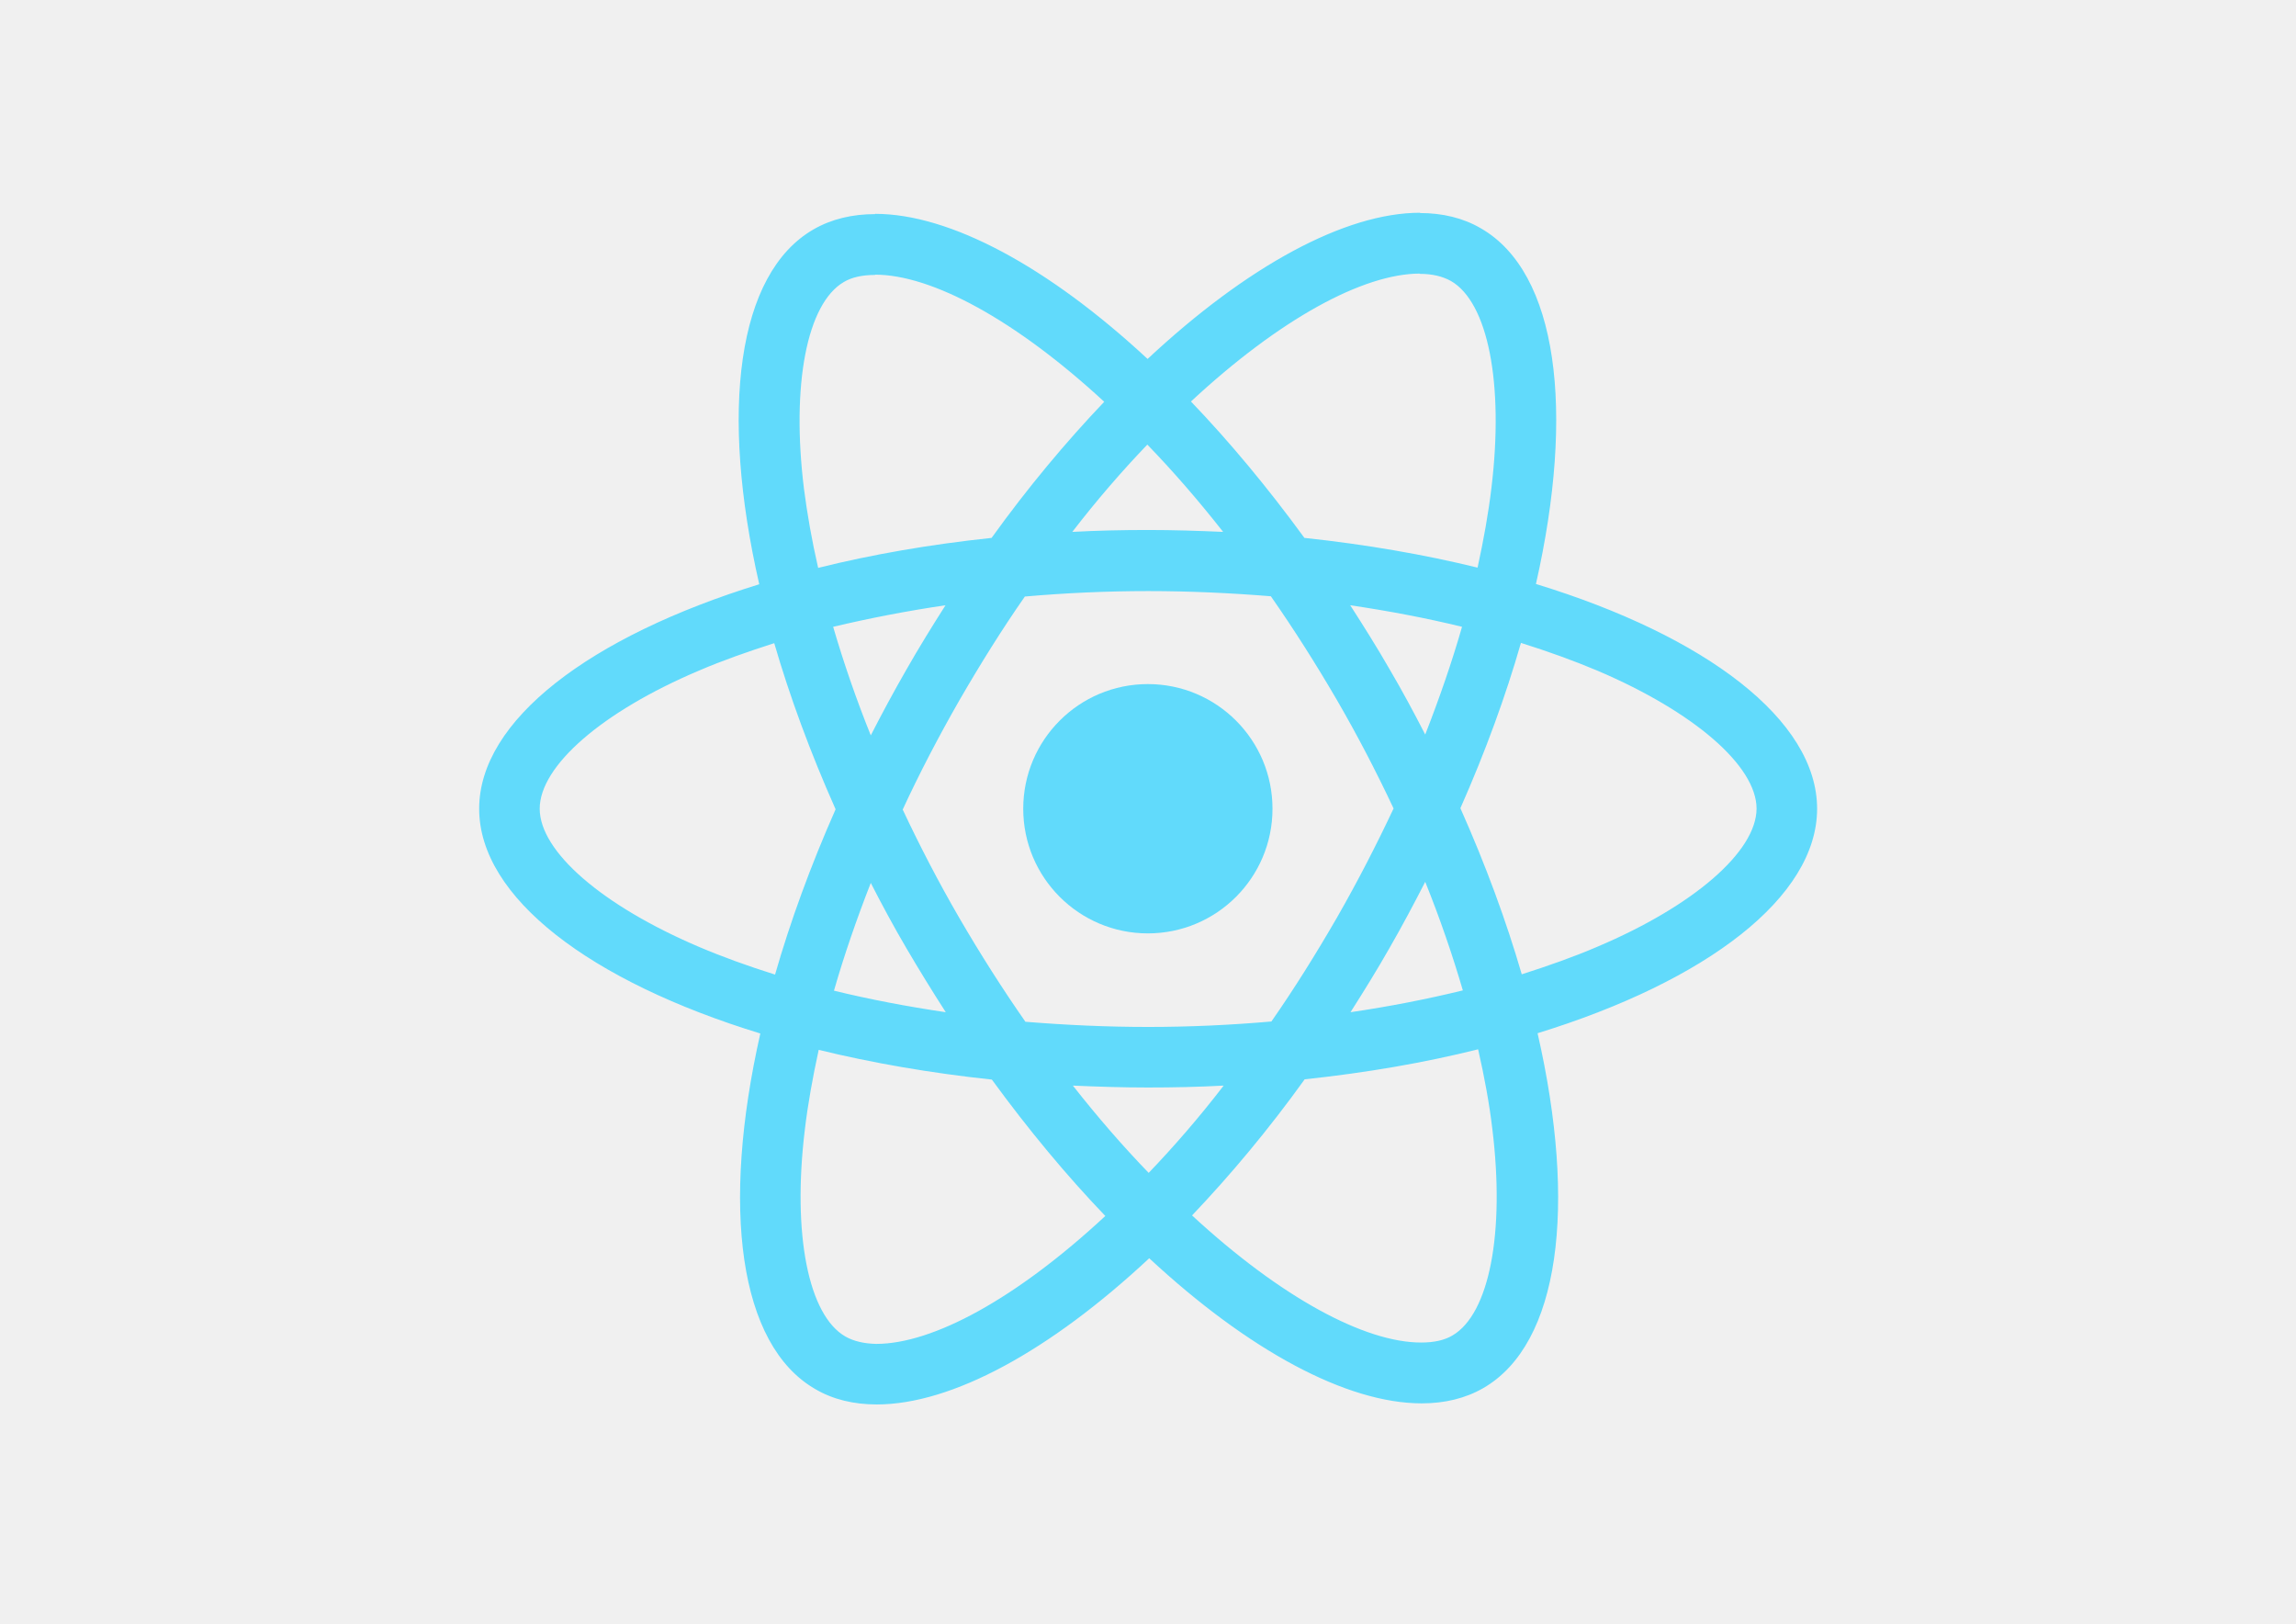
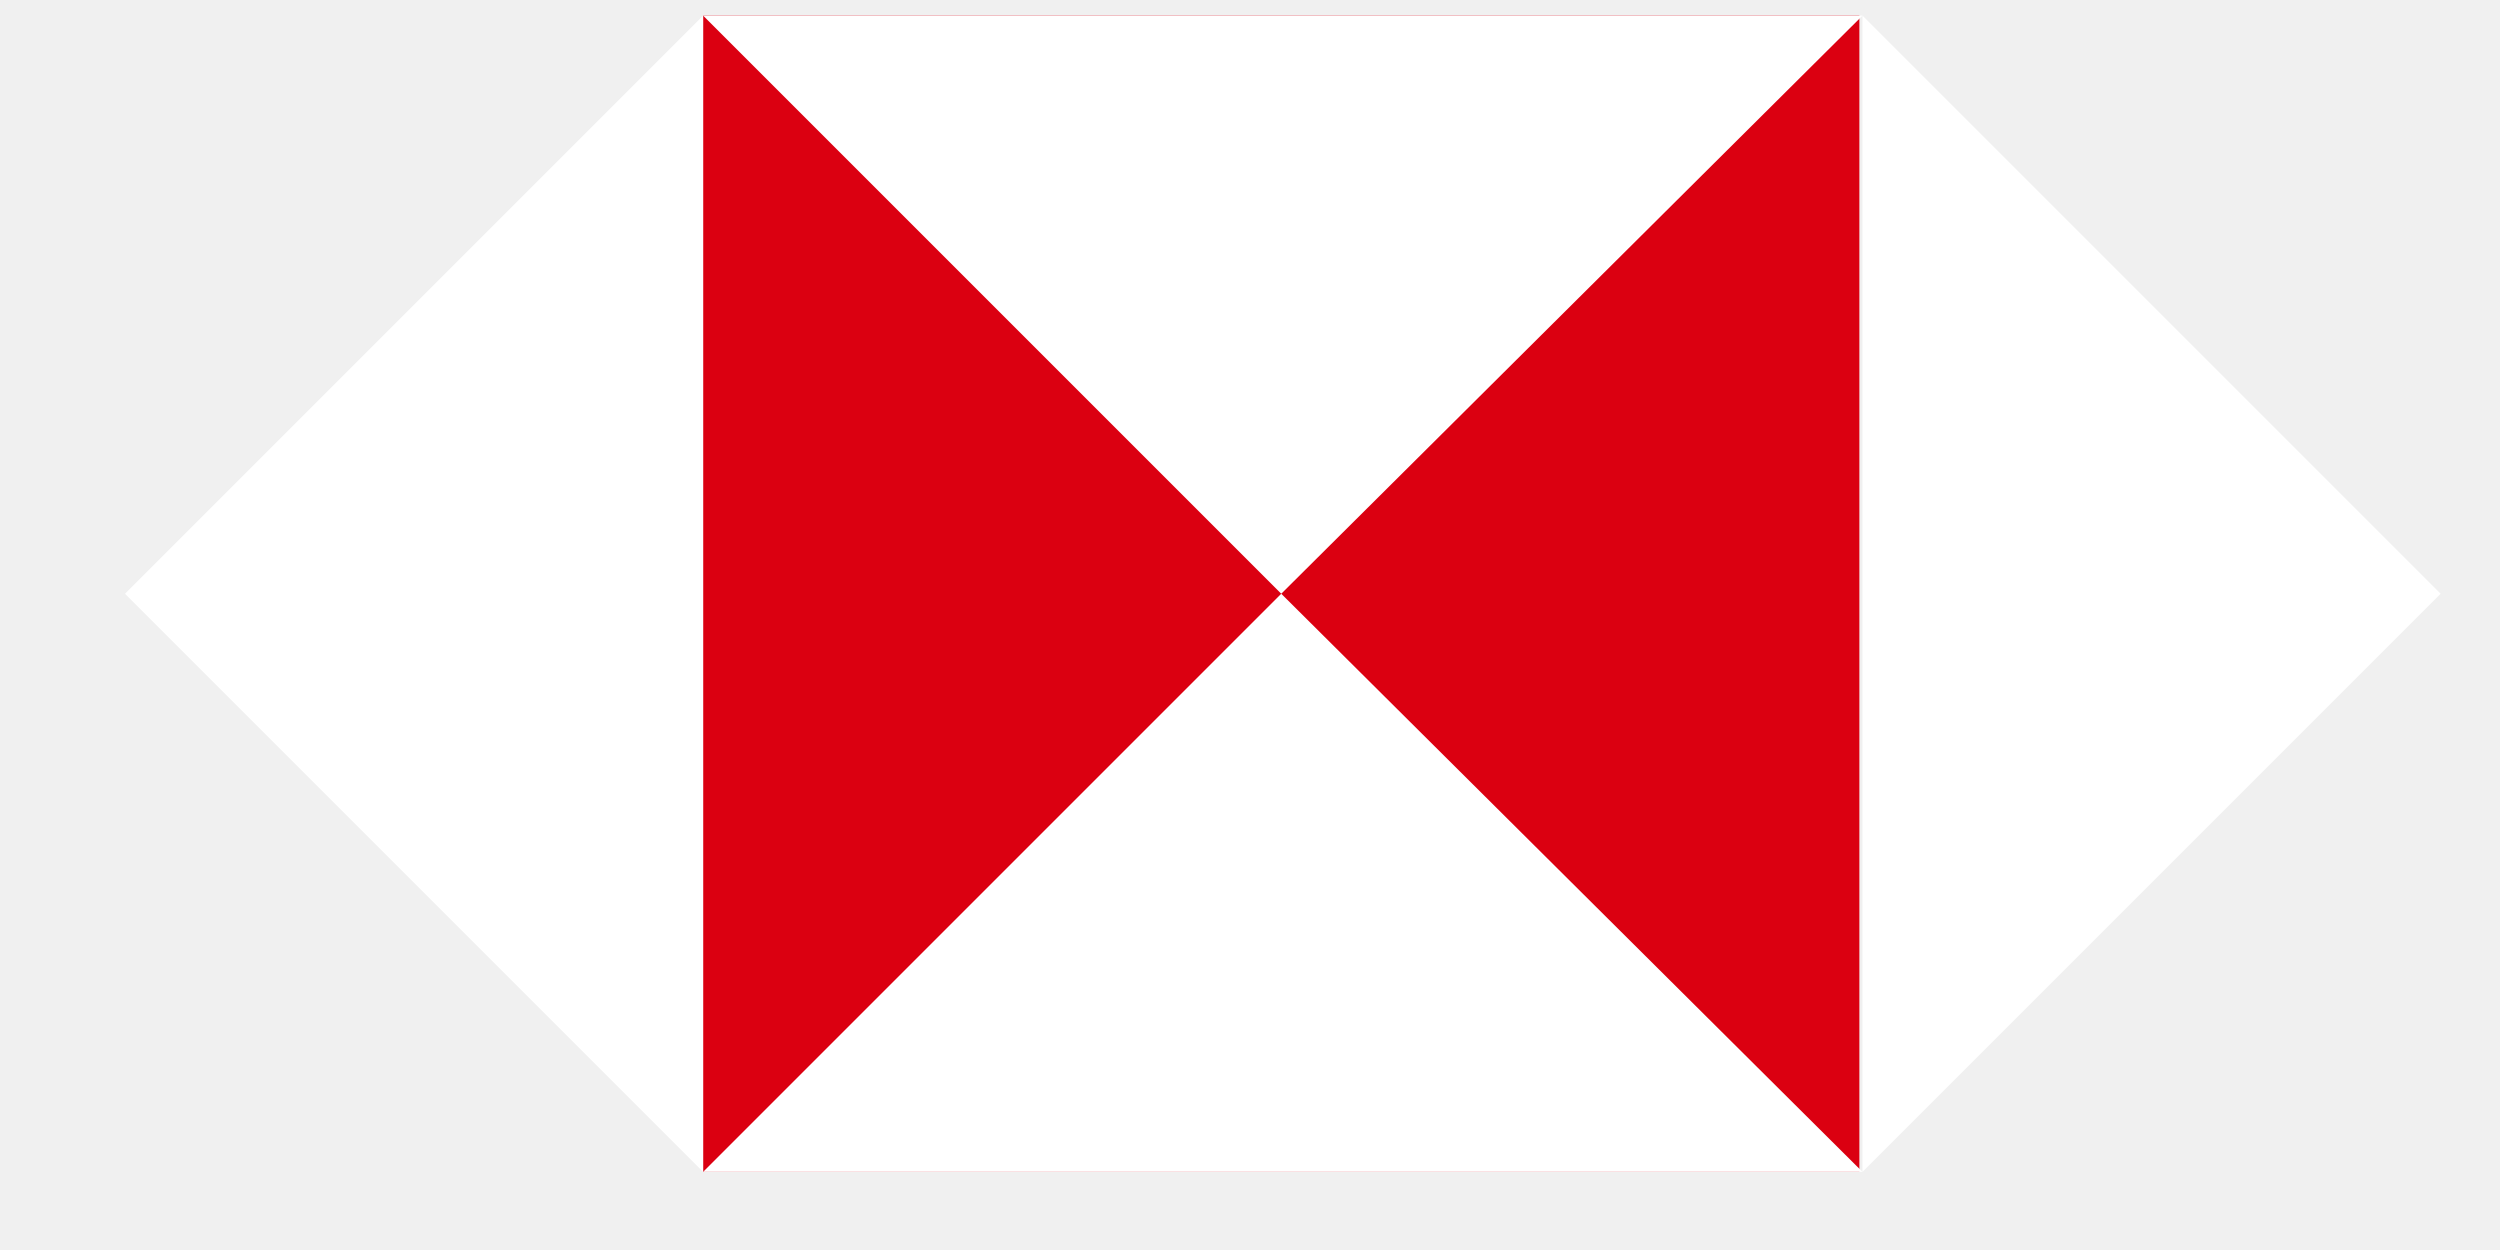
- <svg xmlns="http://www.w3.org/2000/svg" viewBox="0 0 841.9 595.3">
-   <g fill="#61DAFB">
-     <path d="M666.3 296.5c0-32.5-40.7-63.3-103.1-82.4 14.4-63.6 8-114.2-20.2-130.4-6.5-3.8-14.1-5.6-22.4-5.6v22.3c4.6 0 8.3.9 11.4 2.6 13.6 7.8 19.5 37.5 14.9 75.7-1.1 9.4-2.9 19.3-5.1 29.4-19.6-4.8-41-8.5-63.5-10.9-13.5-18.5-27.5-35.3-41.6-50 32.6-30.3 63.2-46.9 84-46.9V78c-27.5 0-63.5 19.6-99.9 53.6-36.4-33.8-72.4-53.2-99.9-53.2v22.3c20.7 0 51.4 16.5 84 46.6-14 14.7-28 31.4-41.3 49.9-22.6 2.4-44 6.1-63.6 11-2.3-10-4-19.7-5.2-29-4.7-38.2 1.1-67.9 14.6-75.8 3-1.8 6.9-2.6 11.5-2.6V78.5c-8.4 0-16 1.8-22.6 5.6-28.1 16.2-34.4 66.7-19.9 130.1-62.2 19.2-102.7 49.9-102.7 82.3 0 32.5 40.7 63.3 103.1 82.4-14.4 63.6-8 114.2 20.2 130.4 6.5 3.8 14.1 5.6 22.5 5.6 27.5 0 63.5-19.6 99.9-53.6 36.4 33.8 72.4 53.2 99.9 53.2 8.4 0 16-1.8 22.6-5.6 28.1-16.2 34.4-66.7 19.9-130.1 62-19.1 102.5-49.9 102.5-82.3zm-130.2-66.7c-3.7 12.9-8.3 26.2-13.5 39.5-4.1-8-8.4-16-13.1-24-4.6-8-9.5-15.8-14.4-23.4 14.2 2.1 27.9 4.7 41 7.9zm-45.8 106.5c-7.8 13.5-15.8 26.3-24.1 38.2-14.9 1.3-30 2-45.2 2-15.1 0-30.2-.7-45-1.9-8.3-11.9-16.4-24.6-24.2-38-7.6-13.1-14.5-26.4-20.8-39.8 6.2-13.4 13.2-26.8 20.7-39.9 7.8-13.5 15.8-26.3 24.1-38.2 14.9-1.3 30-2 45.2-2 15.1 0 30.2.7 45 1.9 8.3 11.9 16.4 24.6 24.2 38 7.6 13.1 14.5 26.4 20.8 39.8-6.3 13.4-13.2 26.8-20.7 39.9zm32.3-13c5.4 13.4 10 26.8 13.8 39.8-13.1 3.2-26.9 5.9-41.2 8 4.9-7.7 9.8-15.6 14.4-23.7 4.6-8 8.9-16.1 13-24.1zM421.2 430c-9.3-9.6-18.6-20.3-27.8-32 9 .4 18.2.7 27.5.7 9.4 0 18.7-.2 27.8-.7-9 11.7-18.3 22.4-27.5 32zm-74.4-58.9c-14.2-2.1-27.9-4.7-41-7.9 3.7-12.9 8.3-26.2 13.5-39.5 4.1 8 8.4 16 13.1 24 4.7 8 9.5 15.8 14.4 23.4zM420.7 163c9.3 9.6 18.6 20.3 27.8 32-9-.4-18.2-.7-27.5-.7-9.4 0-18.7.2-27.8.7 9-11.7 18.3-22.4 27.5-32zm-74 58.9c-4.9 7.7-9.8 15.6-14.4 23.7-4.6 8-8.9 16-13 24-5.4-13.4-10-26.8-13.8-39.8 13.1-3.1 26.9-5.8 41.2-7.9zm-90.5 125.2c-35.4-15.1-58.3-34.9-58.3-50.6 0-15.7 22.9-35.6 58.3-50.6 8.6-3.7 18-7 27.7-10.1 5.7 19.6 13.2 40 22.5 60.9-9.2 20.8-16.6 41.1-22.2 60.6-9.9-3.1-19.3-6.5-28-10.2zM310 490c-13.6-7.8-19.5-37.5-14.9-75.7 1.1-9.4 2.9-19.3 5.1-29.4 19.6 4.8 41 8.5 63.5 10.9 13.5 18.5 27.5 35.3 41.6 50-32.6 30.3-63.2 46.9-84 46.9-4.5-.1-8.3-1-11.3-2.7zm237.2-76.2c4.7 38.2-1.1 67.9-14.6 75.8-3 1.8-6.9 2.6-11.5 2.6-20.7 0-51.4-16.5-84-46.6 14-14.7 28-31.4 41.3-49.9 22.6-2.4 44-6.1 63.6-11 2.3 10.1 4.1 19.8 5.2 29.1zm38.5-66.7c-8.6 3.7-18 7-27.7 10.1-5.7-19.6-13.2-40-22.5-60.9 9.2-20.8 16.6-41.1 22.2-60.6 9.9 3.1 19.3 6.5 28.1 10.2 35.4 15.1 58.3 34.9 58.3 50.6-.1 15.7-23 35.6-58.4 50.6zM320.8 78.4z" />
-     <circle cx="420.9" cy="296.5" r="45.7" />
-     <path d="M520.5 78.1z" />
+ <svg xmlns="http://www.w3.org/2000/svg" version="1.1" id="HSBC_x5F_MASTERBRAND_x5F_LOGO_x5F_WW_x5F_CMYK" x="0px" y="0px" viewBox="0 0 80 40" style="enable-background:new 0 0 80 40;" xml:space="preserve">
+   <style type="text/css">
+ 
+ 	.st0{fill:#DB0011;}
+ 	.st1{fill:#FFFFFF;}
+     
+ 	
+ 	.st3{display:inline;}
+ 	.st4{display:none;fill:#FEF382;}
+ </style>
+   <g>
+     <rect x="22.5" y="0.5" class="st0" width="37" height="37" />
+     <polygon class="st1" points="59.6,37.5 78.1,19 59.6,0.5 59.6,0.5   " />
+     <polygon class="st1" points="22.5,37.5 4,19 22.5,0.5 22.5,0.5   " />
+     <polygon class="st1" points="59.6,0.5 41,19 22.5,0.5 22.5,0.5   " />
+     <polygon class="st1" points="22.5,37.5 41,19 59.6,37.5 59.6,37.5   " />
  </g>
+   <rect y="19.4" class="st4" width="4" height="4" />
</svg>
